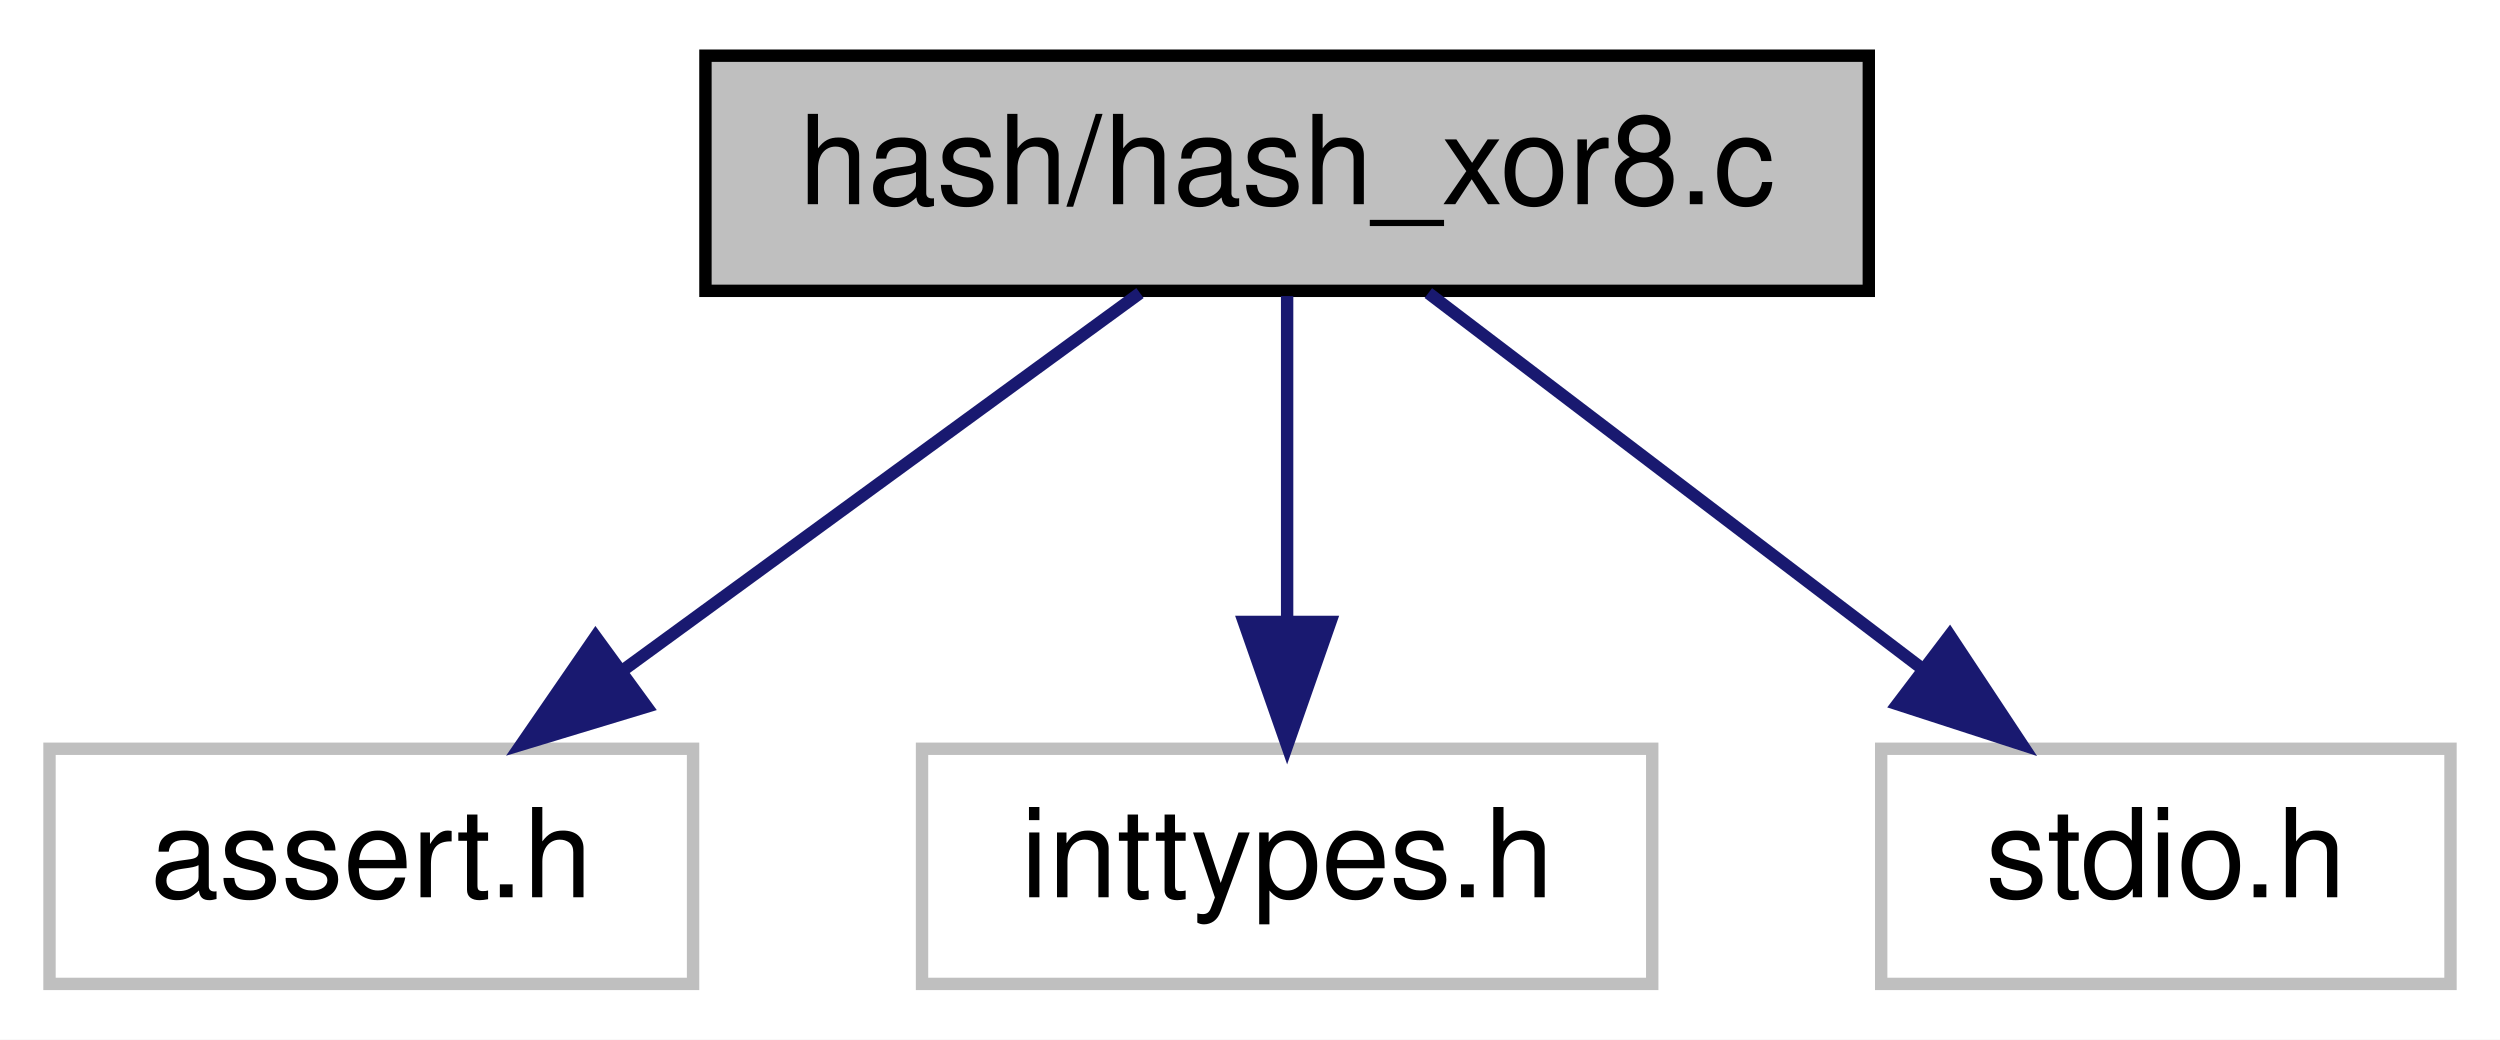
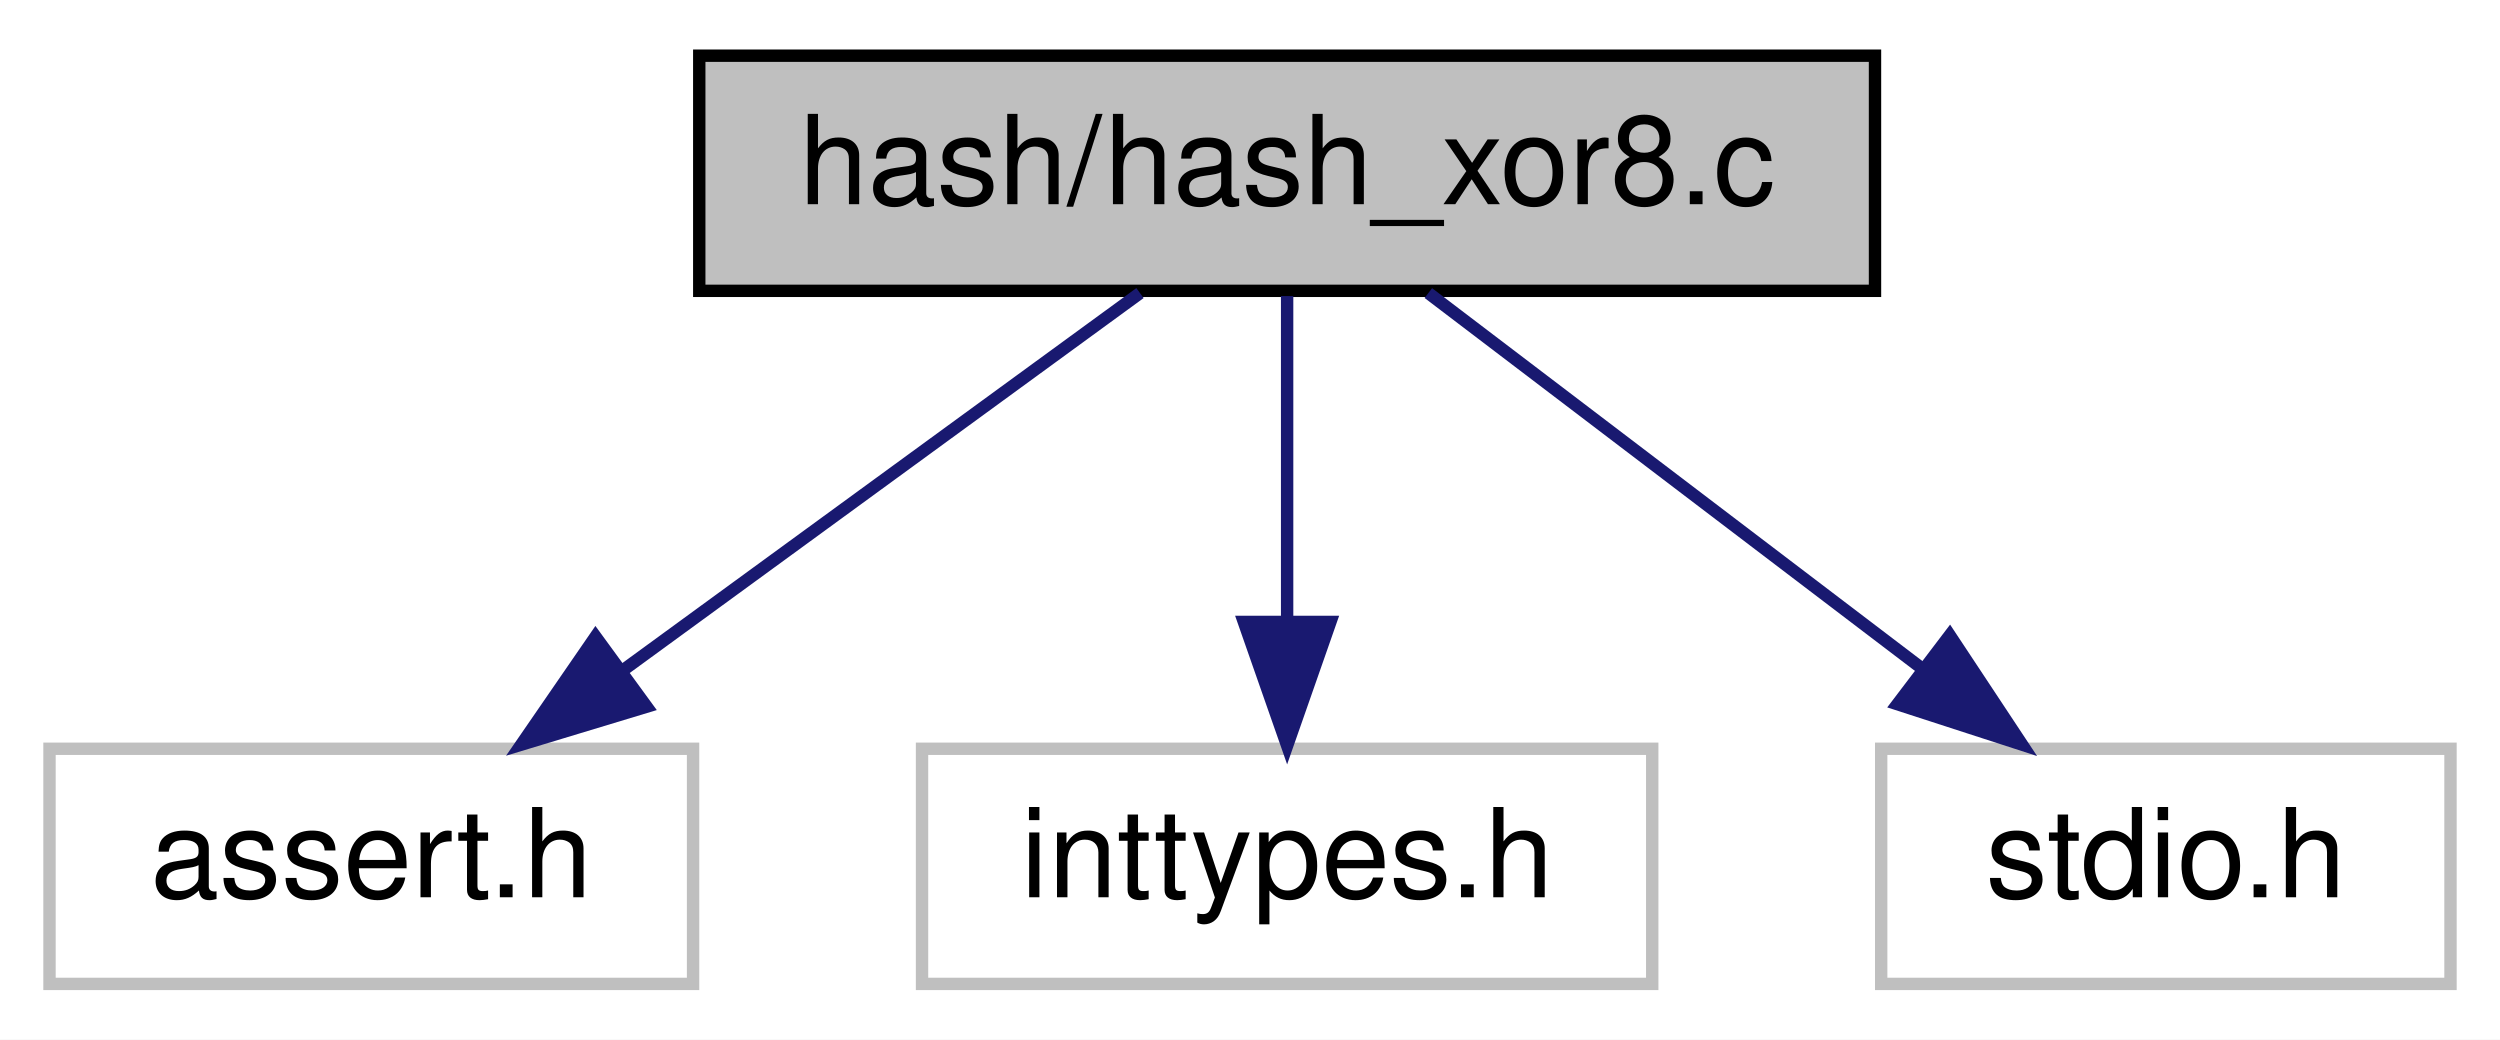
<svg xmlns="http://www.w3.org/2000/svg" xmlns:xlink="http://www.w3.org/1999/xlink" width="202pt" height="84pt" viewBox="0.00 0.00 202.00 84.00">
  <g id="graph0" class="graph" transform="scale(1 1) rotate(0) translate(4 80)">
    <polygon fill="white" stroke="transparent" points="-4,4 -4,-80 198,-80 198,4 -4,4" />
    <g id="node1" class="node">
      <g id="a_node1">
        <a xlink:title="8-bit XOR hash algorithm for ASCII characters">
-           <polygon fill="#bfbfbf" stroke="black" points="53,-56.5 53,-75.5 147,-75.5 147,-56.5 53,-56.5" />
+           <polygon fill="#bfbfbf" stroke="black" points="52.5,-56.5 52.5,-75.5 147.5,-75.5 147.5,-56.5 52.5,-56.5" />
          <text text-anchor="middle" x="100" y="-63.5" font-family="Helvetica,sans-Serif" font-size="10.00">hash/hash_xor8.c</text>
        </a>
      </g>
    </g>
    <g id="node2" class="node">
      <g id="a_node2">
        <a xlink:title=" ">
          <polygon fill="white" stroke="#bfbfbf" points="0,-0.5 0,-19.5 52,-19.5 52,-0.5 0,-0.5" />
          <text text-anchor="middle" x="26" y="-7.5" font-family="Helvetica,sans-Serif" font-size="10.00">assert.h</text>
        </a>
      </g>
    </g>
    <g id="edge1" class="edge">
      <path fill="none" stroke="midnightblue" d="M88.11,-56.32C76.85,-48.11 59.71,-35.6 46.29,-25.81" />
      <polygon fill="midnightblue" stroke="midnightblue" points="48.25,-22.9 38.11,-19.83 44.12,-28.56 48.25,-22.9" />
    </g>
    <g id="node3" class="node">
      <g id="a_node3">
        <a xlink:title=" ">
          <polygon fill="white" stroke="#bfbfbf" points="70.5,-0.5 70.5,-19.5 129.5,-19.5 129.5,-0.5 70.5,-0.5" />
          <text text-anchor="middle" x="100" y="-7.5" font-family="Helvetica,sans-Serif" font-size="10.00">inttypes.h</text>
        </a>
      </g>
    </g>
    <g id="edge2" class="edge">
      <path fill="none" stroke="midnightblue" d="M100,-56.08C100,-49.01 100,-38.86 100,-29.99" />
      <polygon fill="midnightblue" stroke="midnightblue" points="103.5,-29.75 100,-19.75 96.5,-29.75 103.5,-29.75" />
    </g>
    <g id="node4" class="node">
      <g id="a_node4">
        <a xlink:title=" ">
          <polygon fill="white" stroke="#bfbfbf" points="148,-0.5 148,-19.5 194,-19.5 194,-0.5 148,-0.5" />
          <text text-anchor="middle" x="171" y="-7.5" font-family="Helvetica,sans-Serif" font-size="10.00">stdio.h</text>
        </a>
      </g>
    </g>
    <g id="edge3" class="edge">
      <path fill="none" stroke="midnightblue" d="M111.41,-56.32C122.11,-48.18 138.34,-35.84 151.16,-26.09" />
      <polygon fill="midnightblue" stroke="midnightblue" points="153.54,-28.67 159.39,-19.83 149.31,-23.1 153.54,-28.67" />
    </g>
  </g>
</svg>
